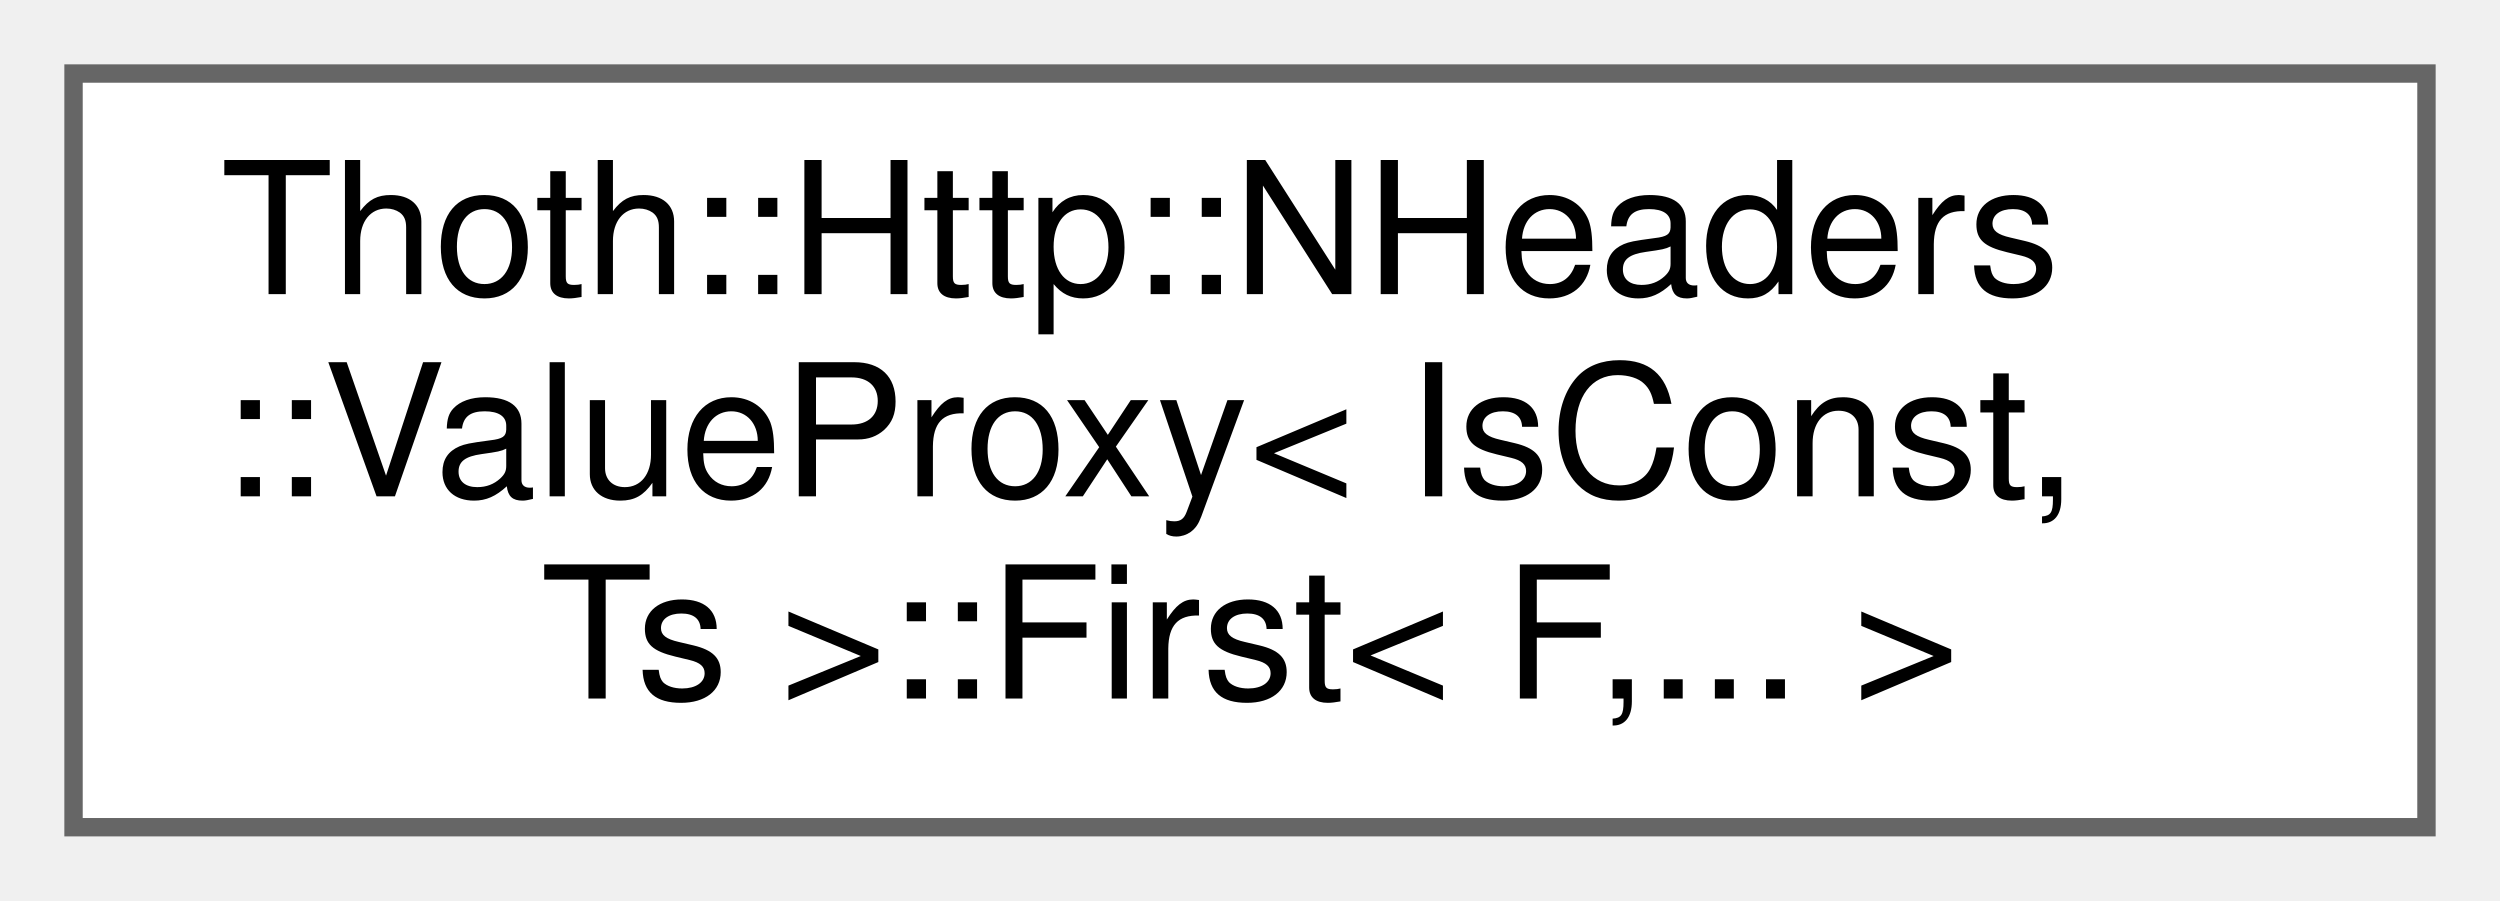
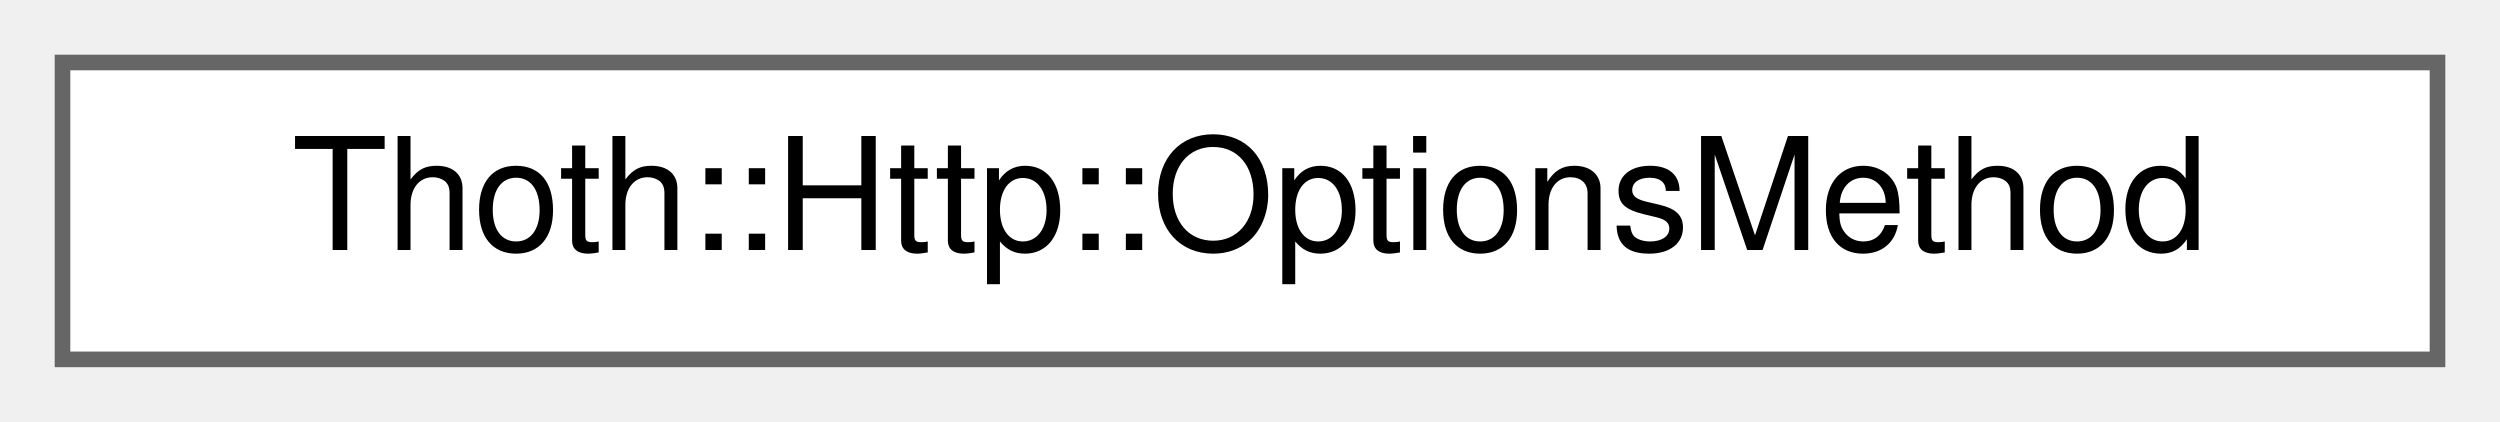
- <svg xmlns="http://www.w3.org/2000/svg" xmlns:xlink="http://www.w3.org/1999/xlink" width="136pt" height="49pt" viewBox="0.00 0.00 136.00 49.00">
-   <g id="graph0" class="graph" transform="scale(1 1) rotate(0) translate(4 45)">
+ <svg xmlns="http://www.w3.org/2000/svg" xmlns:xlink="http://www.w3.org/1999/xlink" width="160pt" height="27pt" viewBox="0.00 0.00 160.00 27.00">
+   <g id="graph0" class="graph" transform="scale(1 1) rotate(0) translate(4 23)">
    <g id="Node000000" class="node">
      <g id="a_Node000000">
-         <a xlink:href="struct_thoth_1_1_http_1_1_n_headers_1_1_value_proxy_1_1_first.html" target="_top" xlink:title=" ">
-           <polygon fill="white" stroke="#666666" points="128,-41 0,-41 0,0 128,0 128,-41" />
-           <text text-anchor="start" x="8" y="-29" font-family="Helvetica,sans-Serif" font-size="10.00">Thoth::Http::NHeaders</text>
-           <text text-anchor="start" x="8" y="-18" font-family="Helvetica,sans-Serif" font-size="10.00">::ValueProxy&lt; IsConst,</text>
-           <text text-anchor="middle" x="64" y="-7" font-family="Helvetica,sans-Serif" font-size="10.00"> Ts &gt;::First&lt; F,... &gt;</text>
+         <a xlink:href="struct_thoth_1_1_http_1_1_options_method.html" target="_top" xlink:title=" ">
+           <polygon fill="white" stroke="#666666" points="152,-19 0,-19 0,0 152,0 152,-19" />
+           <text text-anchor="middle" x="76" y="-7" font-family="Helvetica,sans-Serif" font-size="10.00">Thoth::Http::OptionsMethod</text>
        </a>
      </g>
    </g>
  </g>
</svg>
